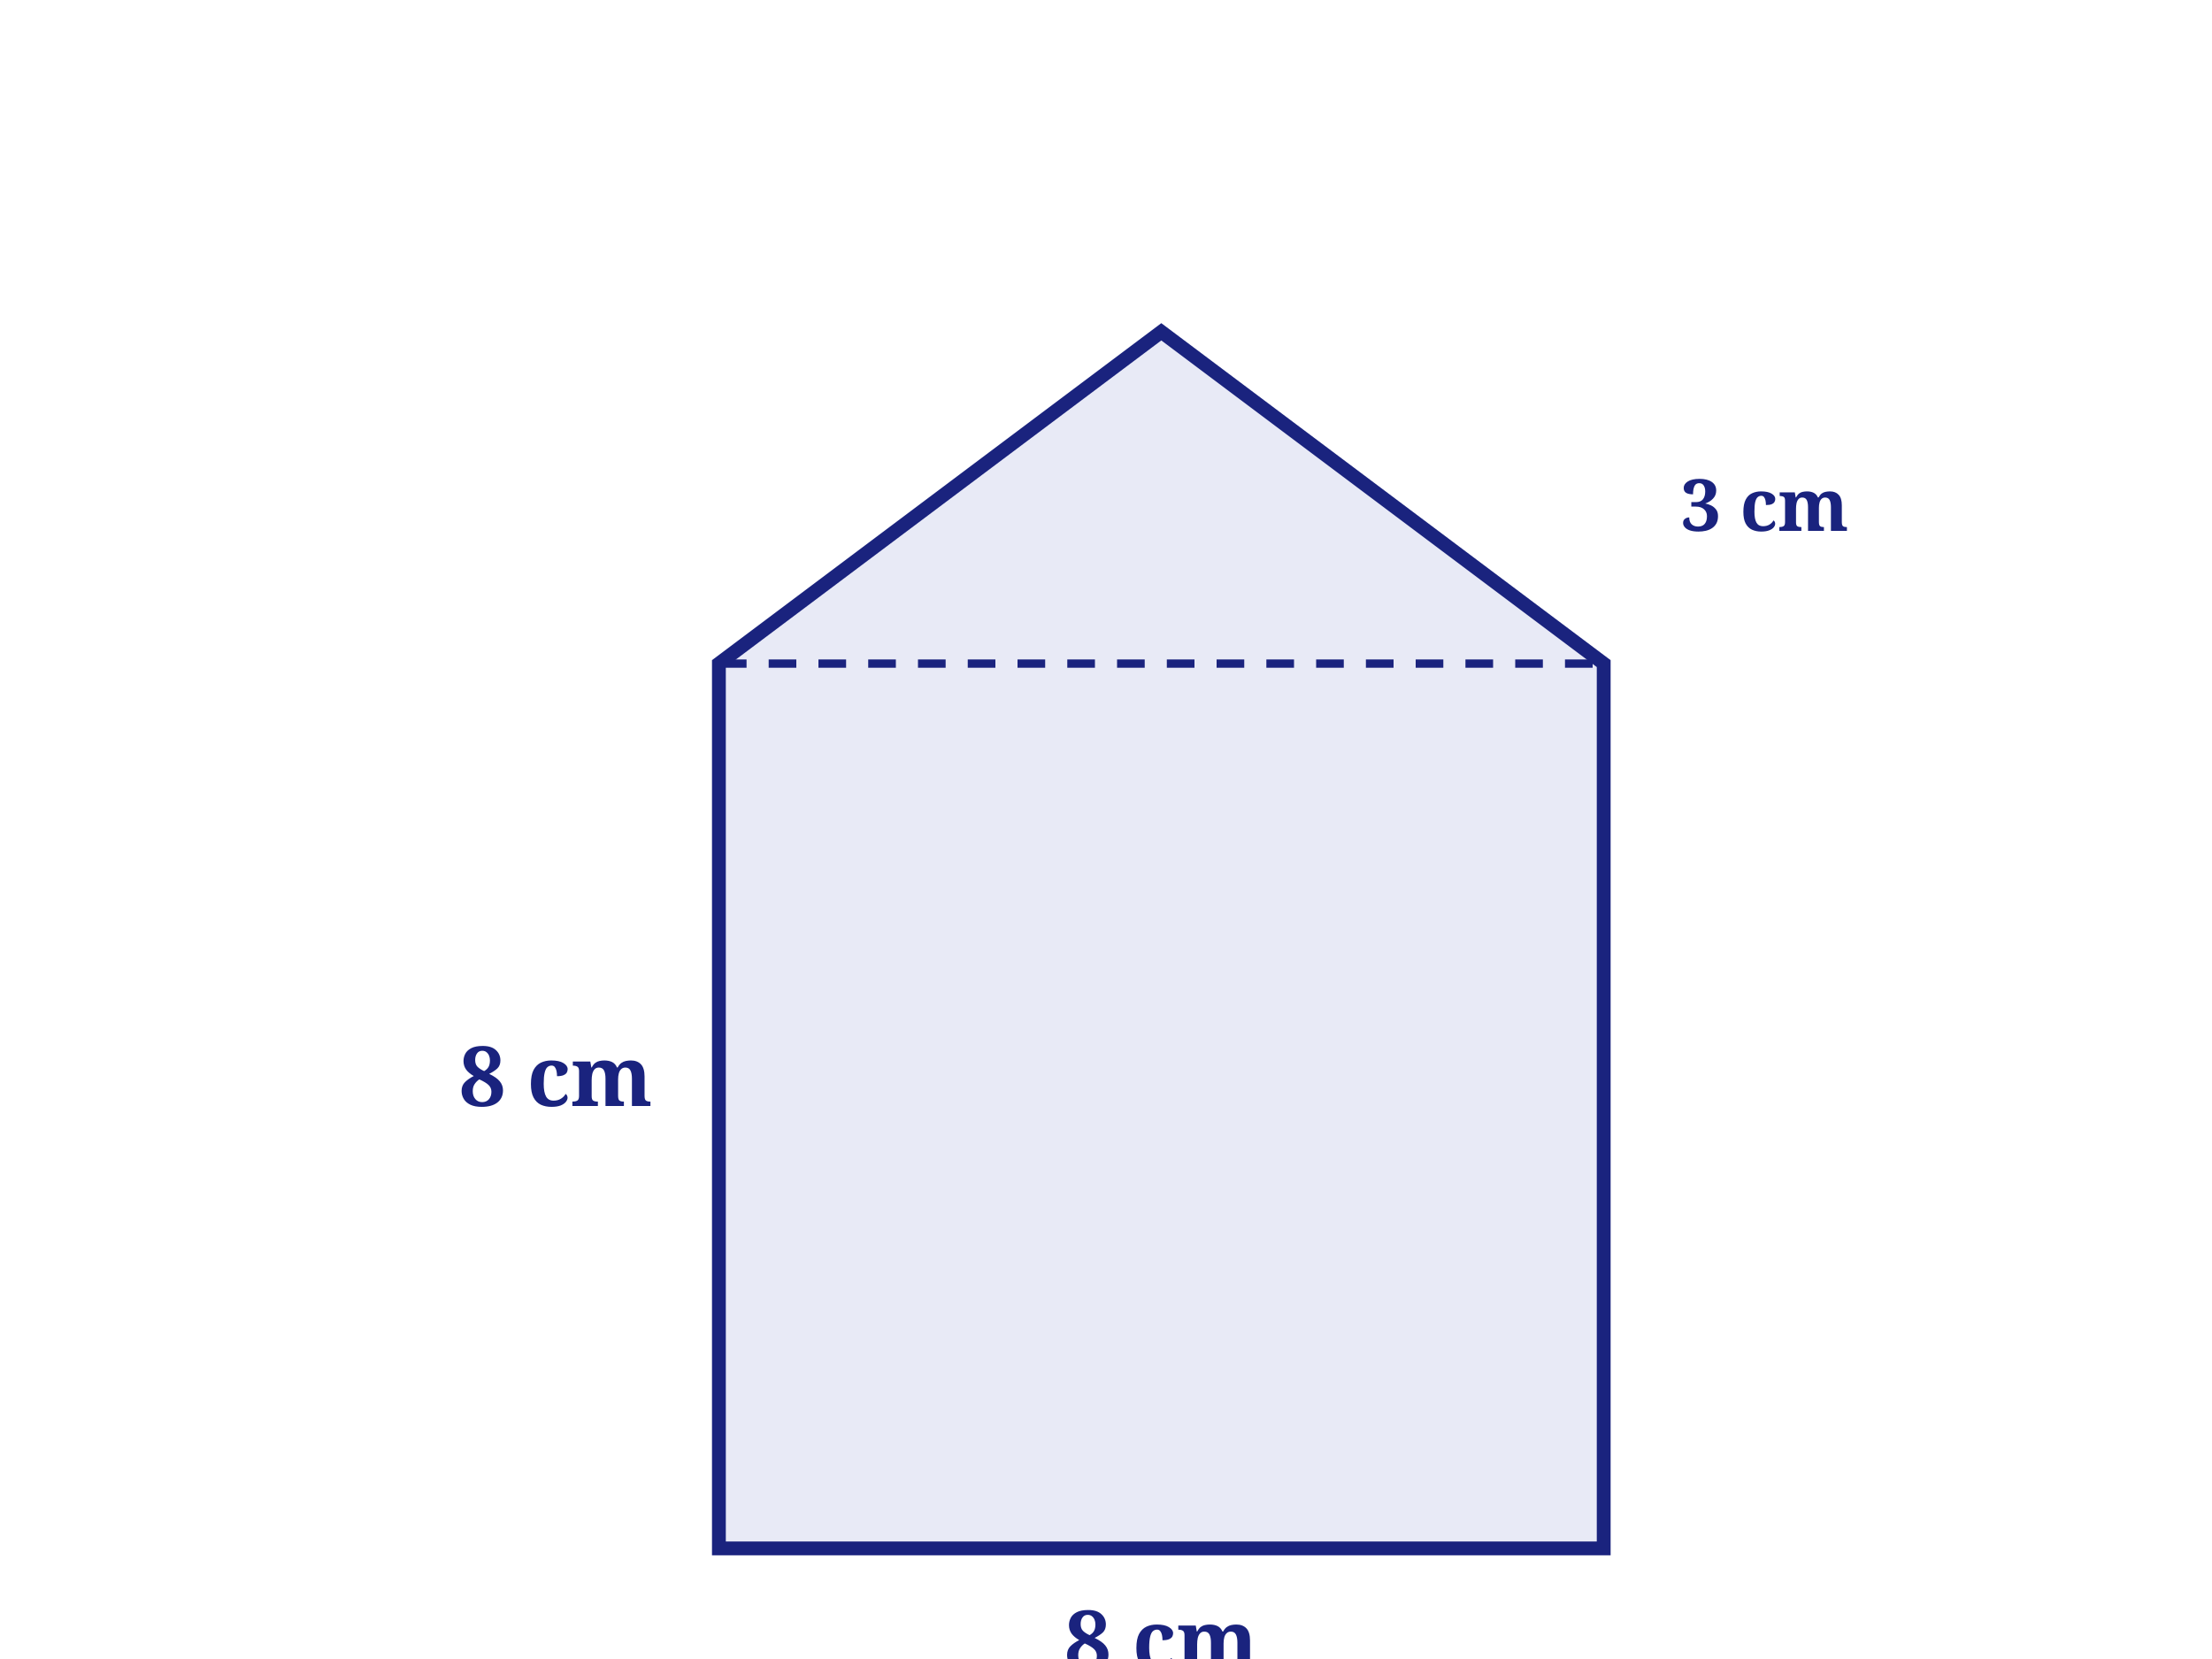
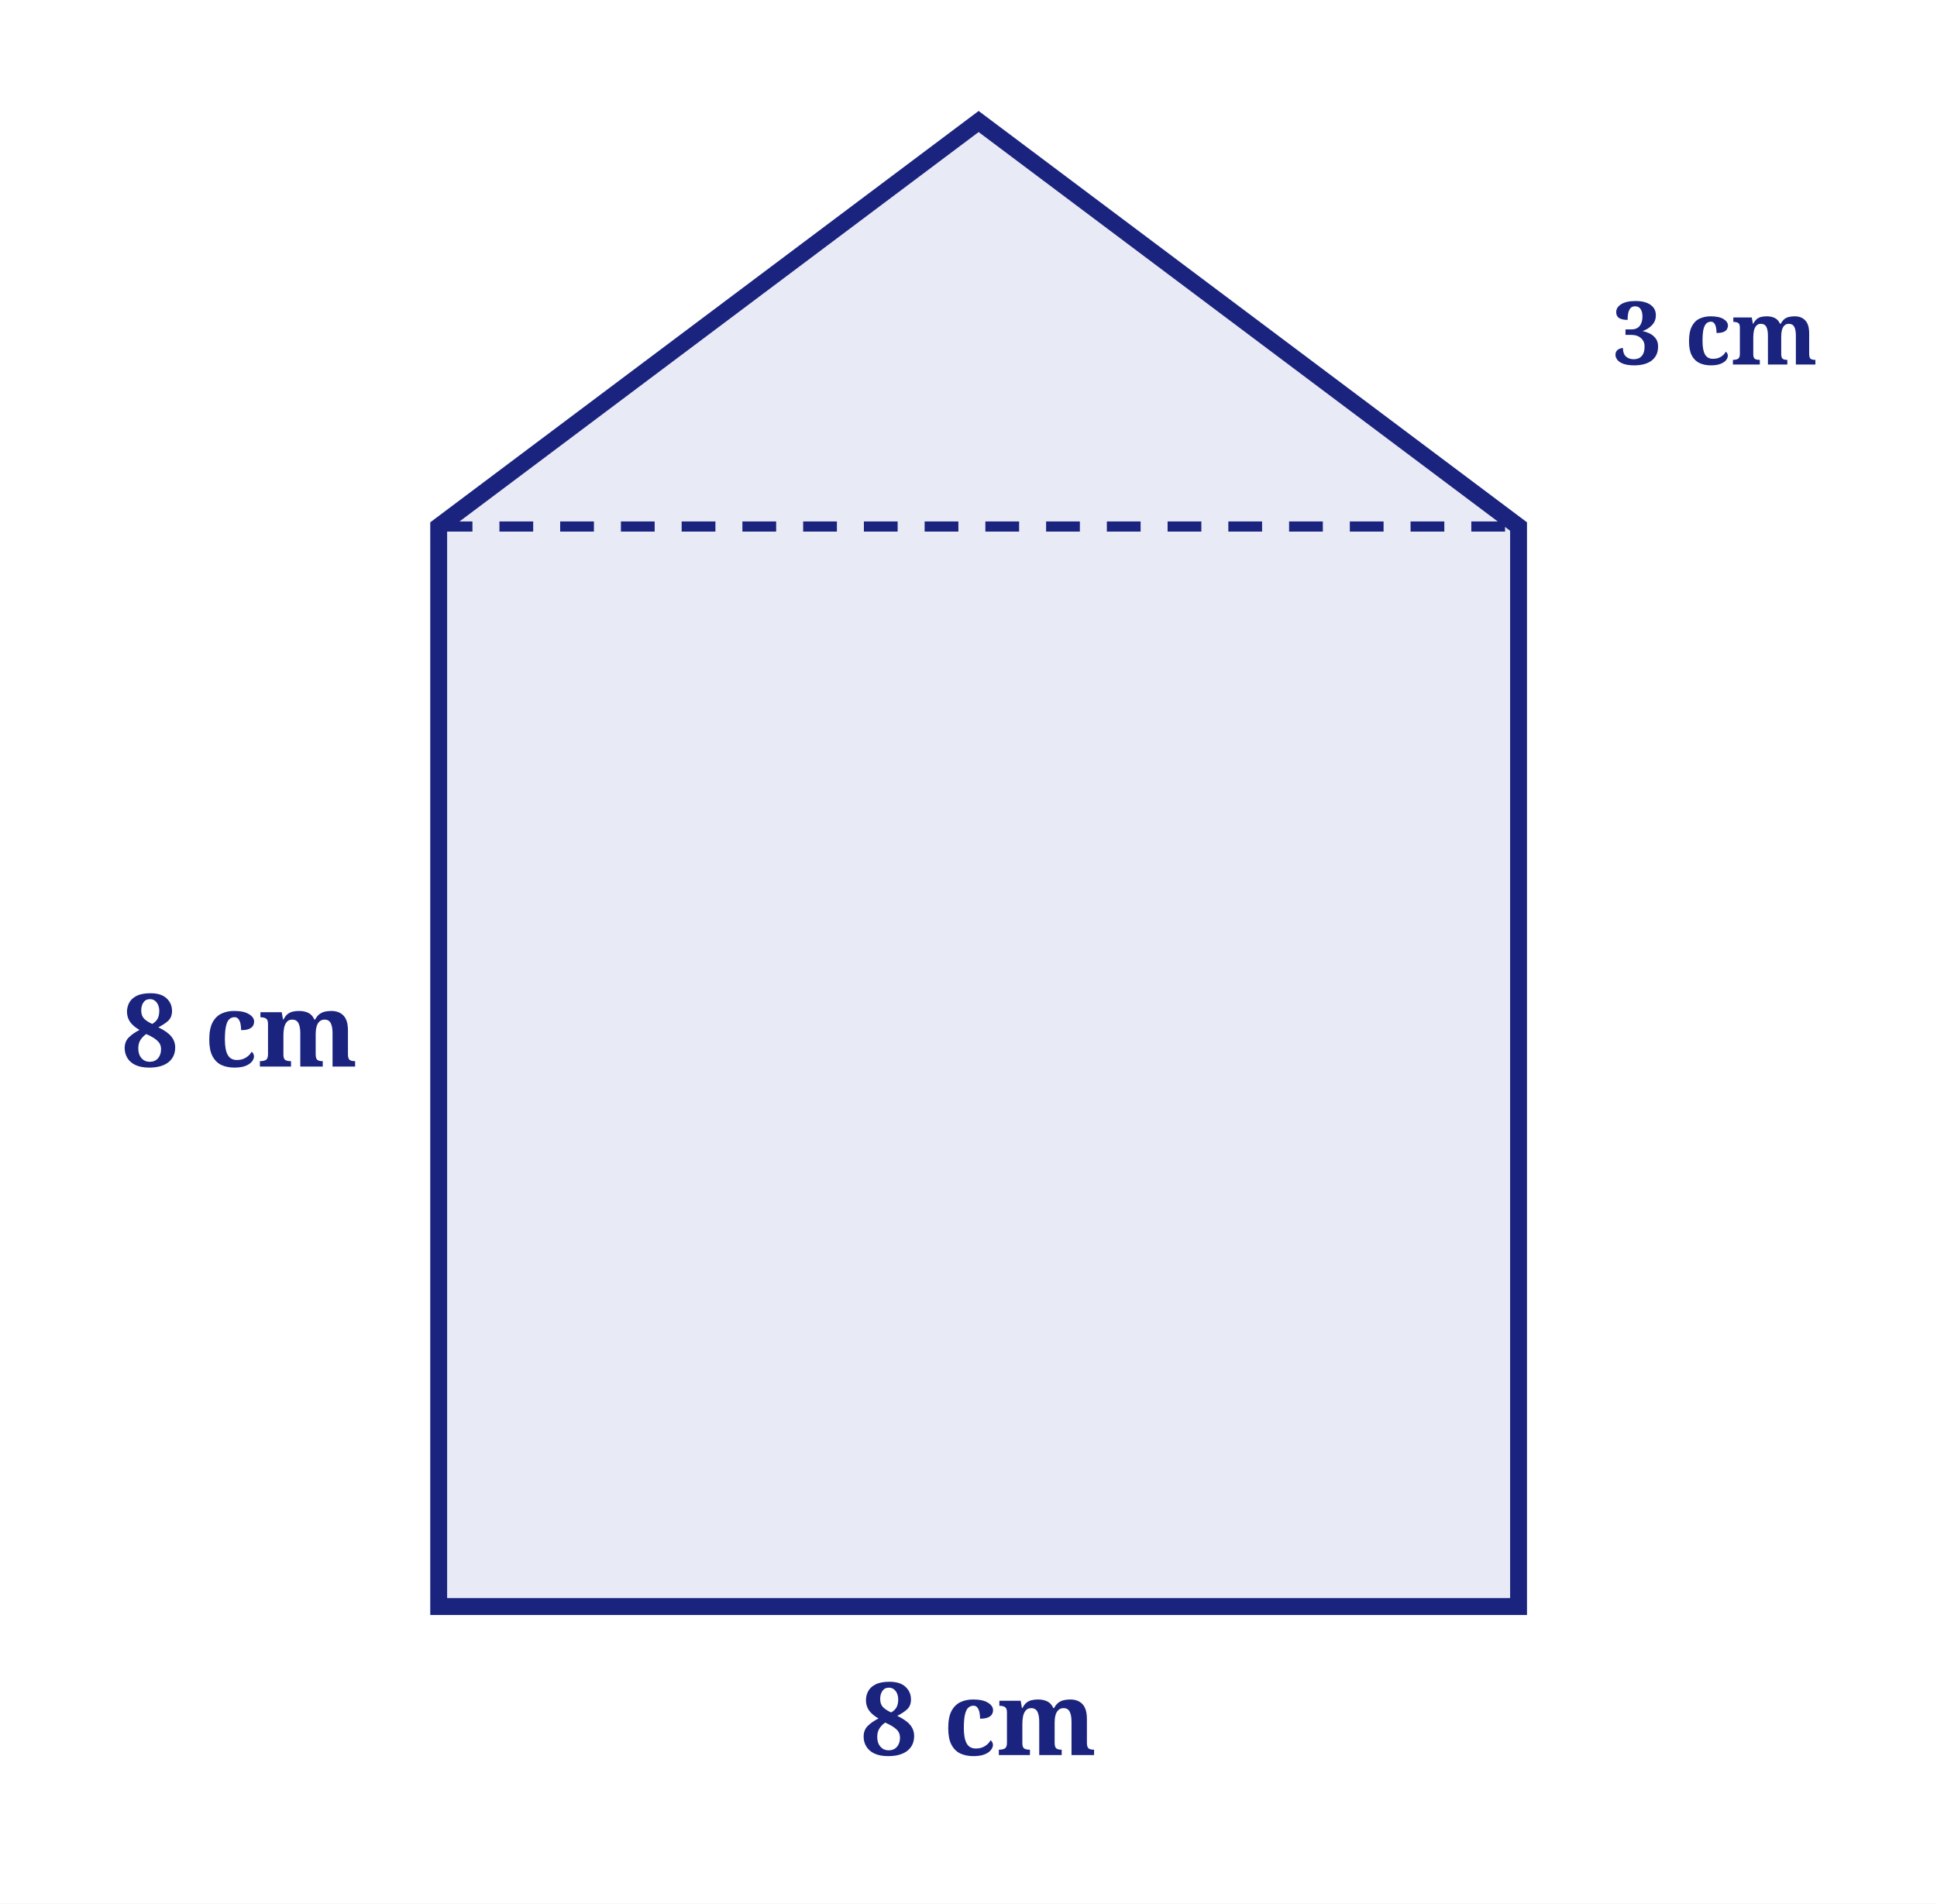
- <svg xmlns="http://www.w3.org/2000/svg" viewBox="0 0 400 300" role="img" aria-labelledby="t d">
-   <rect x="0" y="0" width="400" height="300" fill="#ffffff" />
+ <svg xmlns="http://www.w3.org/2000/svg" viewBox="65 42 287 282" role="img" aria-labelledby="t d">
+   <rect x="65" y="42" width="287" height="282" fill="#ffffff" />
  <polygon points="130,120 210,60 290,120 290,280 130,280" fill="#e8eaf6" stroke="#1a237e" stroke-width="2.5" />
  <line x1="130" y1="120" x2="290" y2="120" stroke="#1a237e" stroke-width="1.5" stroke-dasharray="5,4" />
  <text x="210" y="302" text-anchor="middle" font-size="15" fill="#1a237e" font-weight="600" font-family="Georgia, serif">8 cm</text>
  <text x="118" y="200" text-anchor="end" font-size="15" fill="#1a237e" font-weight="600" font-family="Georgia, serif">8 cm</text>
  <text x="304" y="96" text-anchor="start" font-size="13" fill="#1a237e" font-weight="600" font-family="Georgia, serif">3 cm</text>
</svg>
